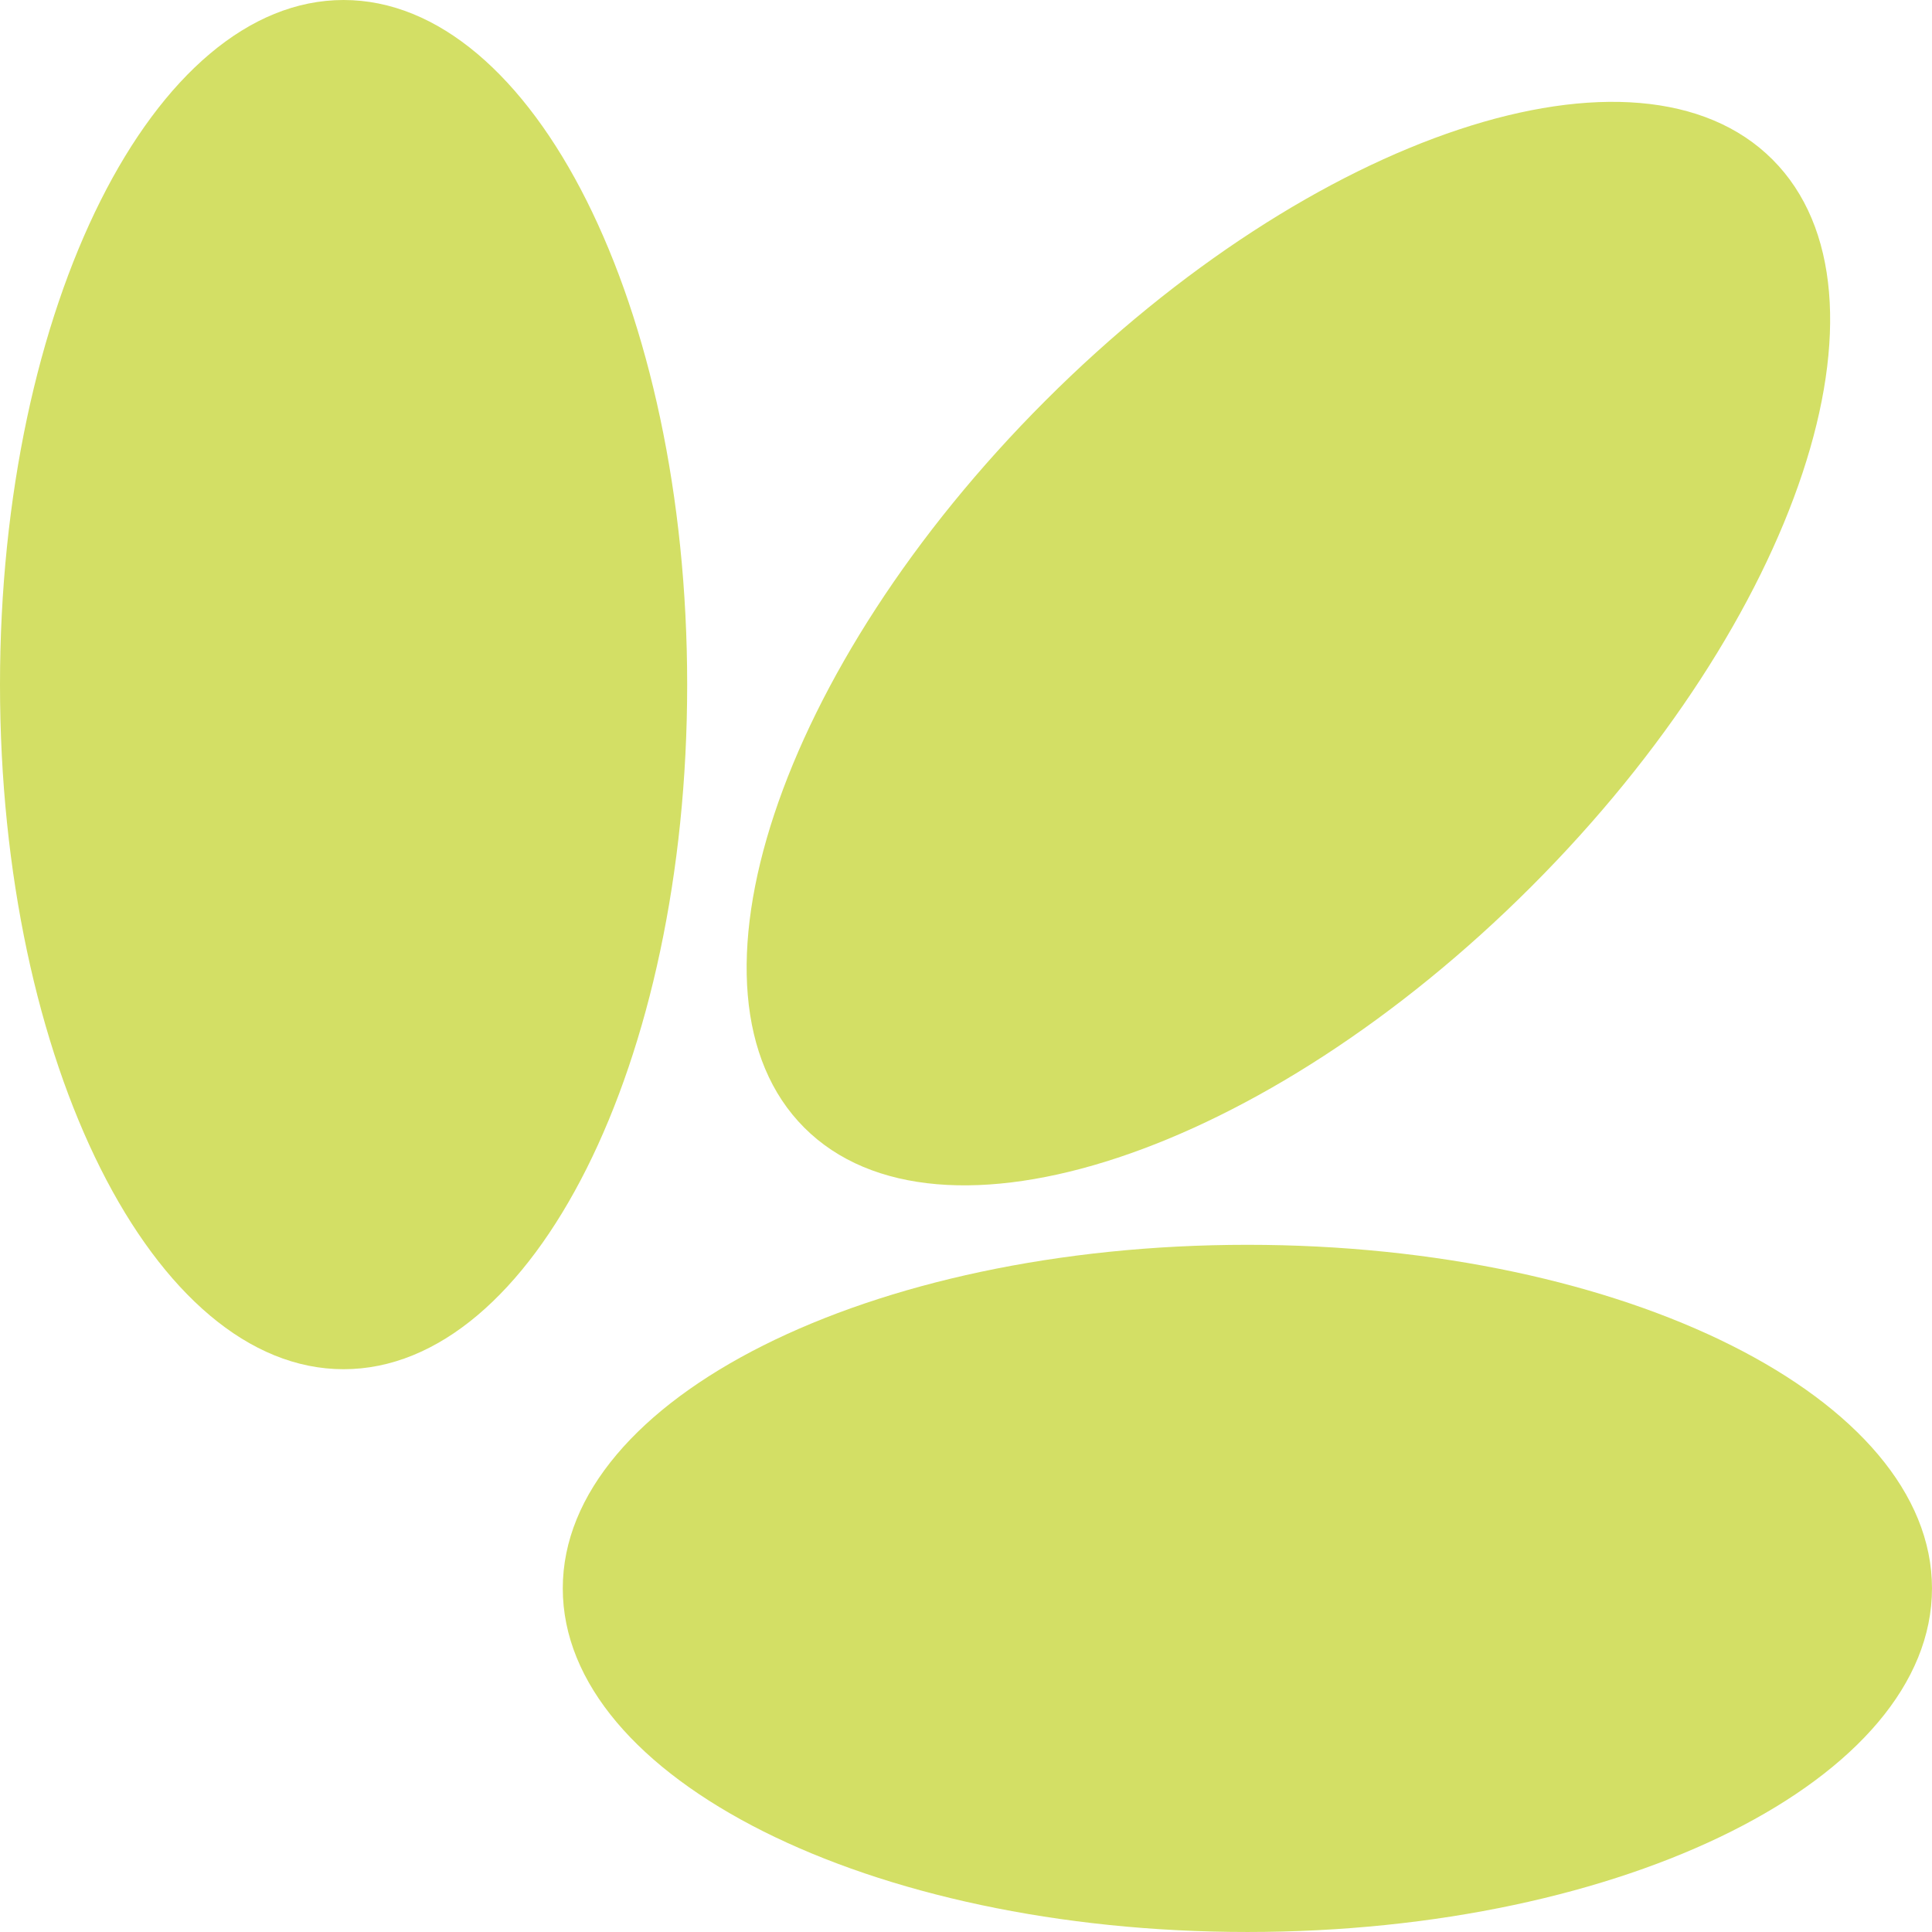
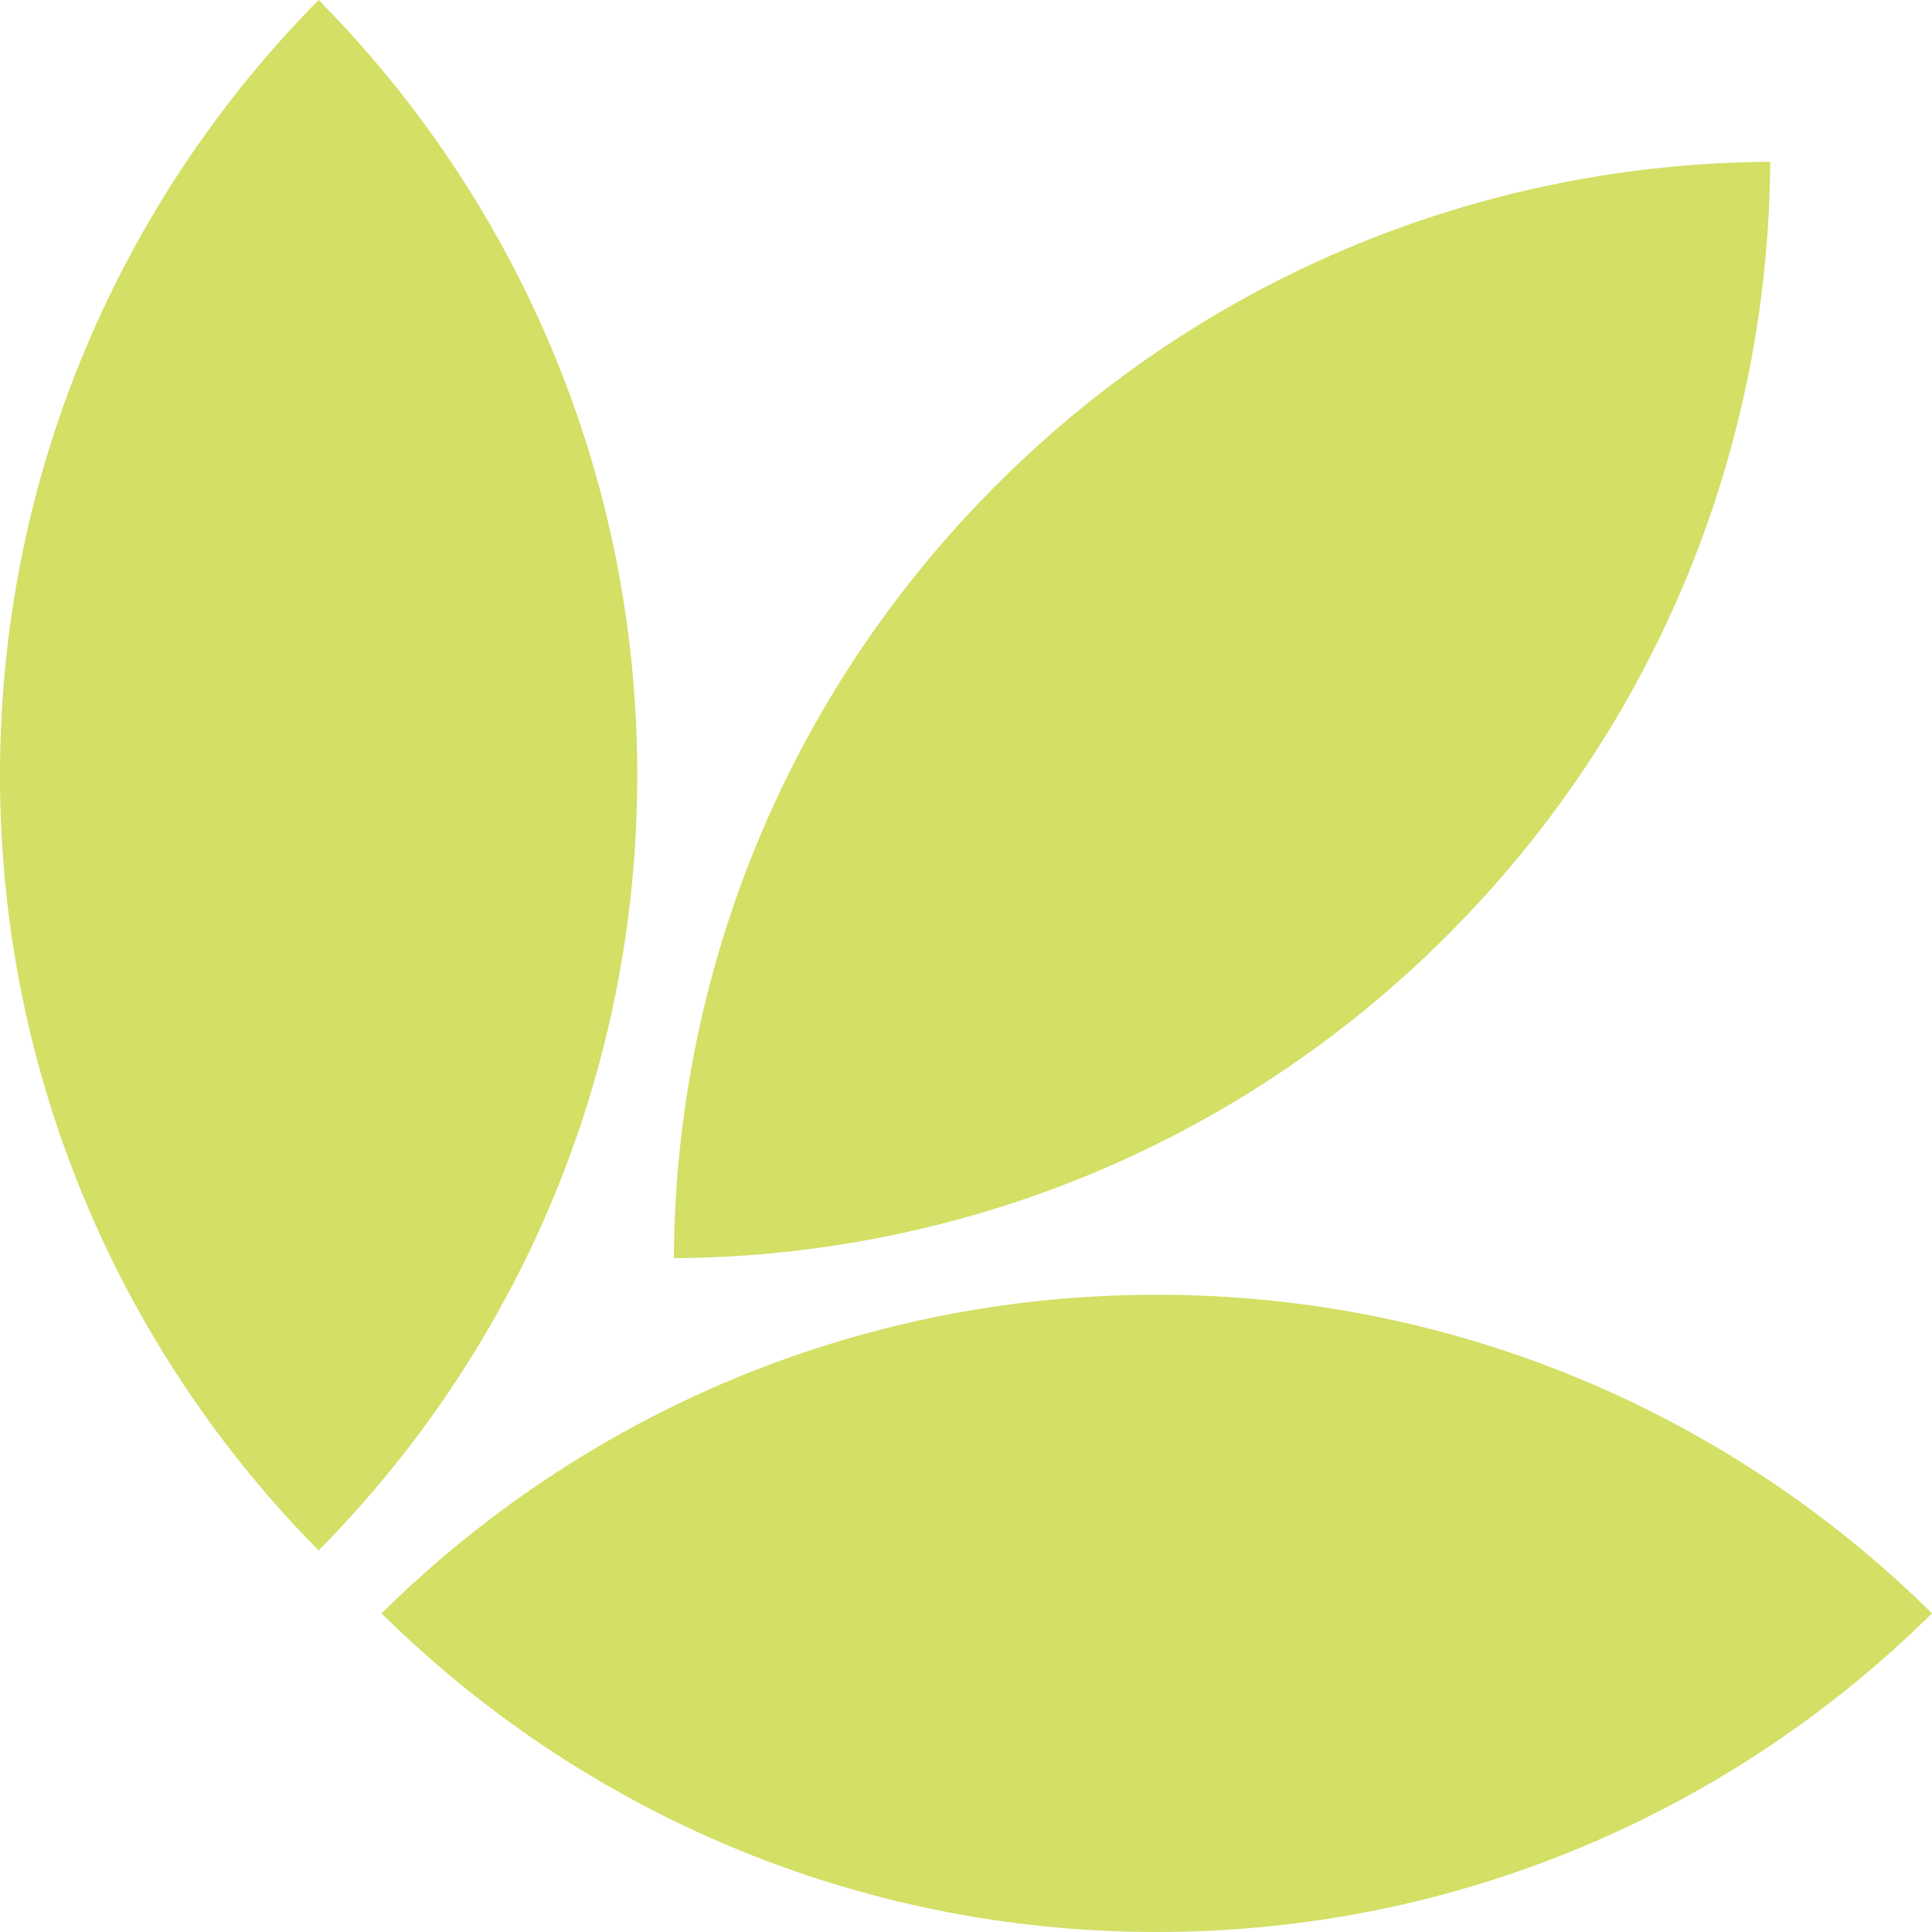
- <svg xmlns="http://www.w3.org/2000/svg" width="166.767" height="166.767" viewBox="0 0 166.767 166.767">
-   <defs>
-     <style>.a{fill:#d3df65;}</style>
-   </defs>
-   <ellipse class="a" cx="29.658" cy="59.094" rx="29.658" ry="59.094" />
-   <ellipse class="a" cx="107.672" cy="137.108" rx="59.094" ry="29.658" />
-   <ellipse class="a" cx="111.212" cy="55.555" rx="59.094" ry="29.658" transform="translate(-6.71 94.91) rotate(-45)" />
+ <svg xmlns="http://www.w3.org/2000/svg" version="1.1" id="Layer_1" x="0px" y="0px" width="512px" height="512px" viewBox="0 0 512 512" style="enable-background:new 0 0 512 512;" xml:space="preserve">
+   <style type="text/css">
+ 	.st0{fill:#D3DF65;}
+ </style>
+   <path class="st0" d="M84.441,0c52.199,52.782,84.441,125.343,84.441,205.442  c0,80.099-32.241,152.66-84.441,205.442C32.241,358.102,0,285.541,0,205.442  C0,125.343,32.241,52.782,84.441,0z M264.142,128.44  c-56.639,56.639-85.149,130.745-85.561,204.978  c74.233-0.412,148.339-28.922,204.978-85.561  c56.639-56.639,85.149-130.745,85.561-204.978  C394.887,43.292,320.781,71.802,264.142,128.44z M306.558,343.119  c-80.099,0-152.66,32.241-205.442,84.441C153.898,479.759,226.459,512,306.558,512  S459.218,479.759,512,427.559C459.218,375.36,386.658,343.119,306.558,343.119z" />
</svg>
